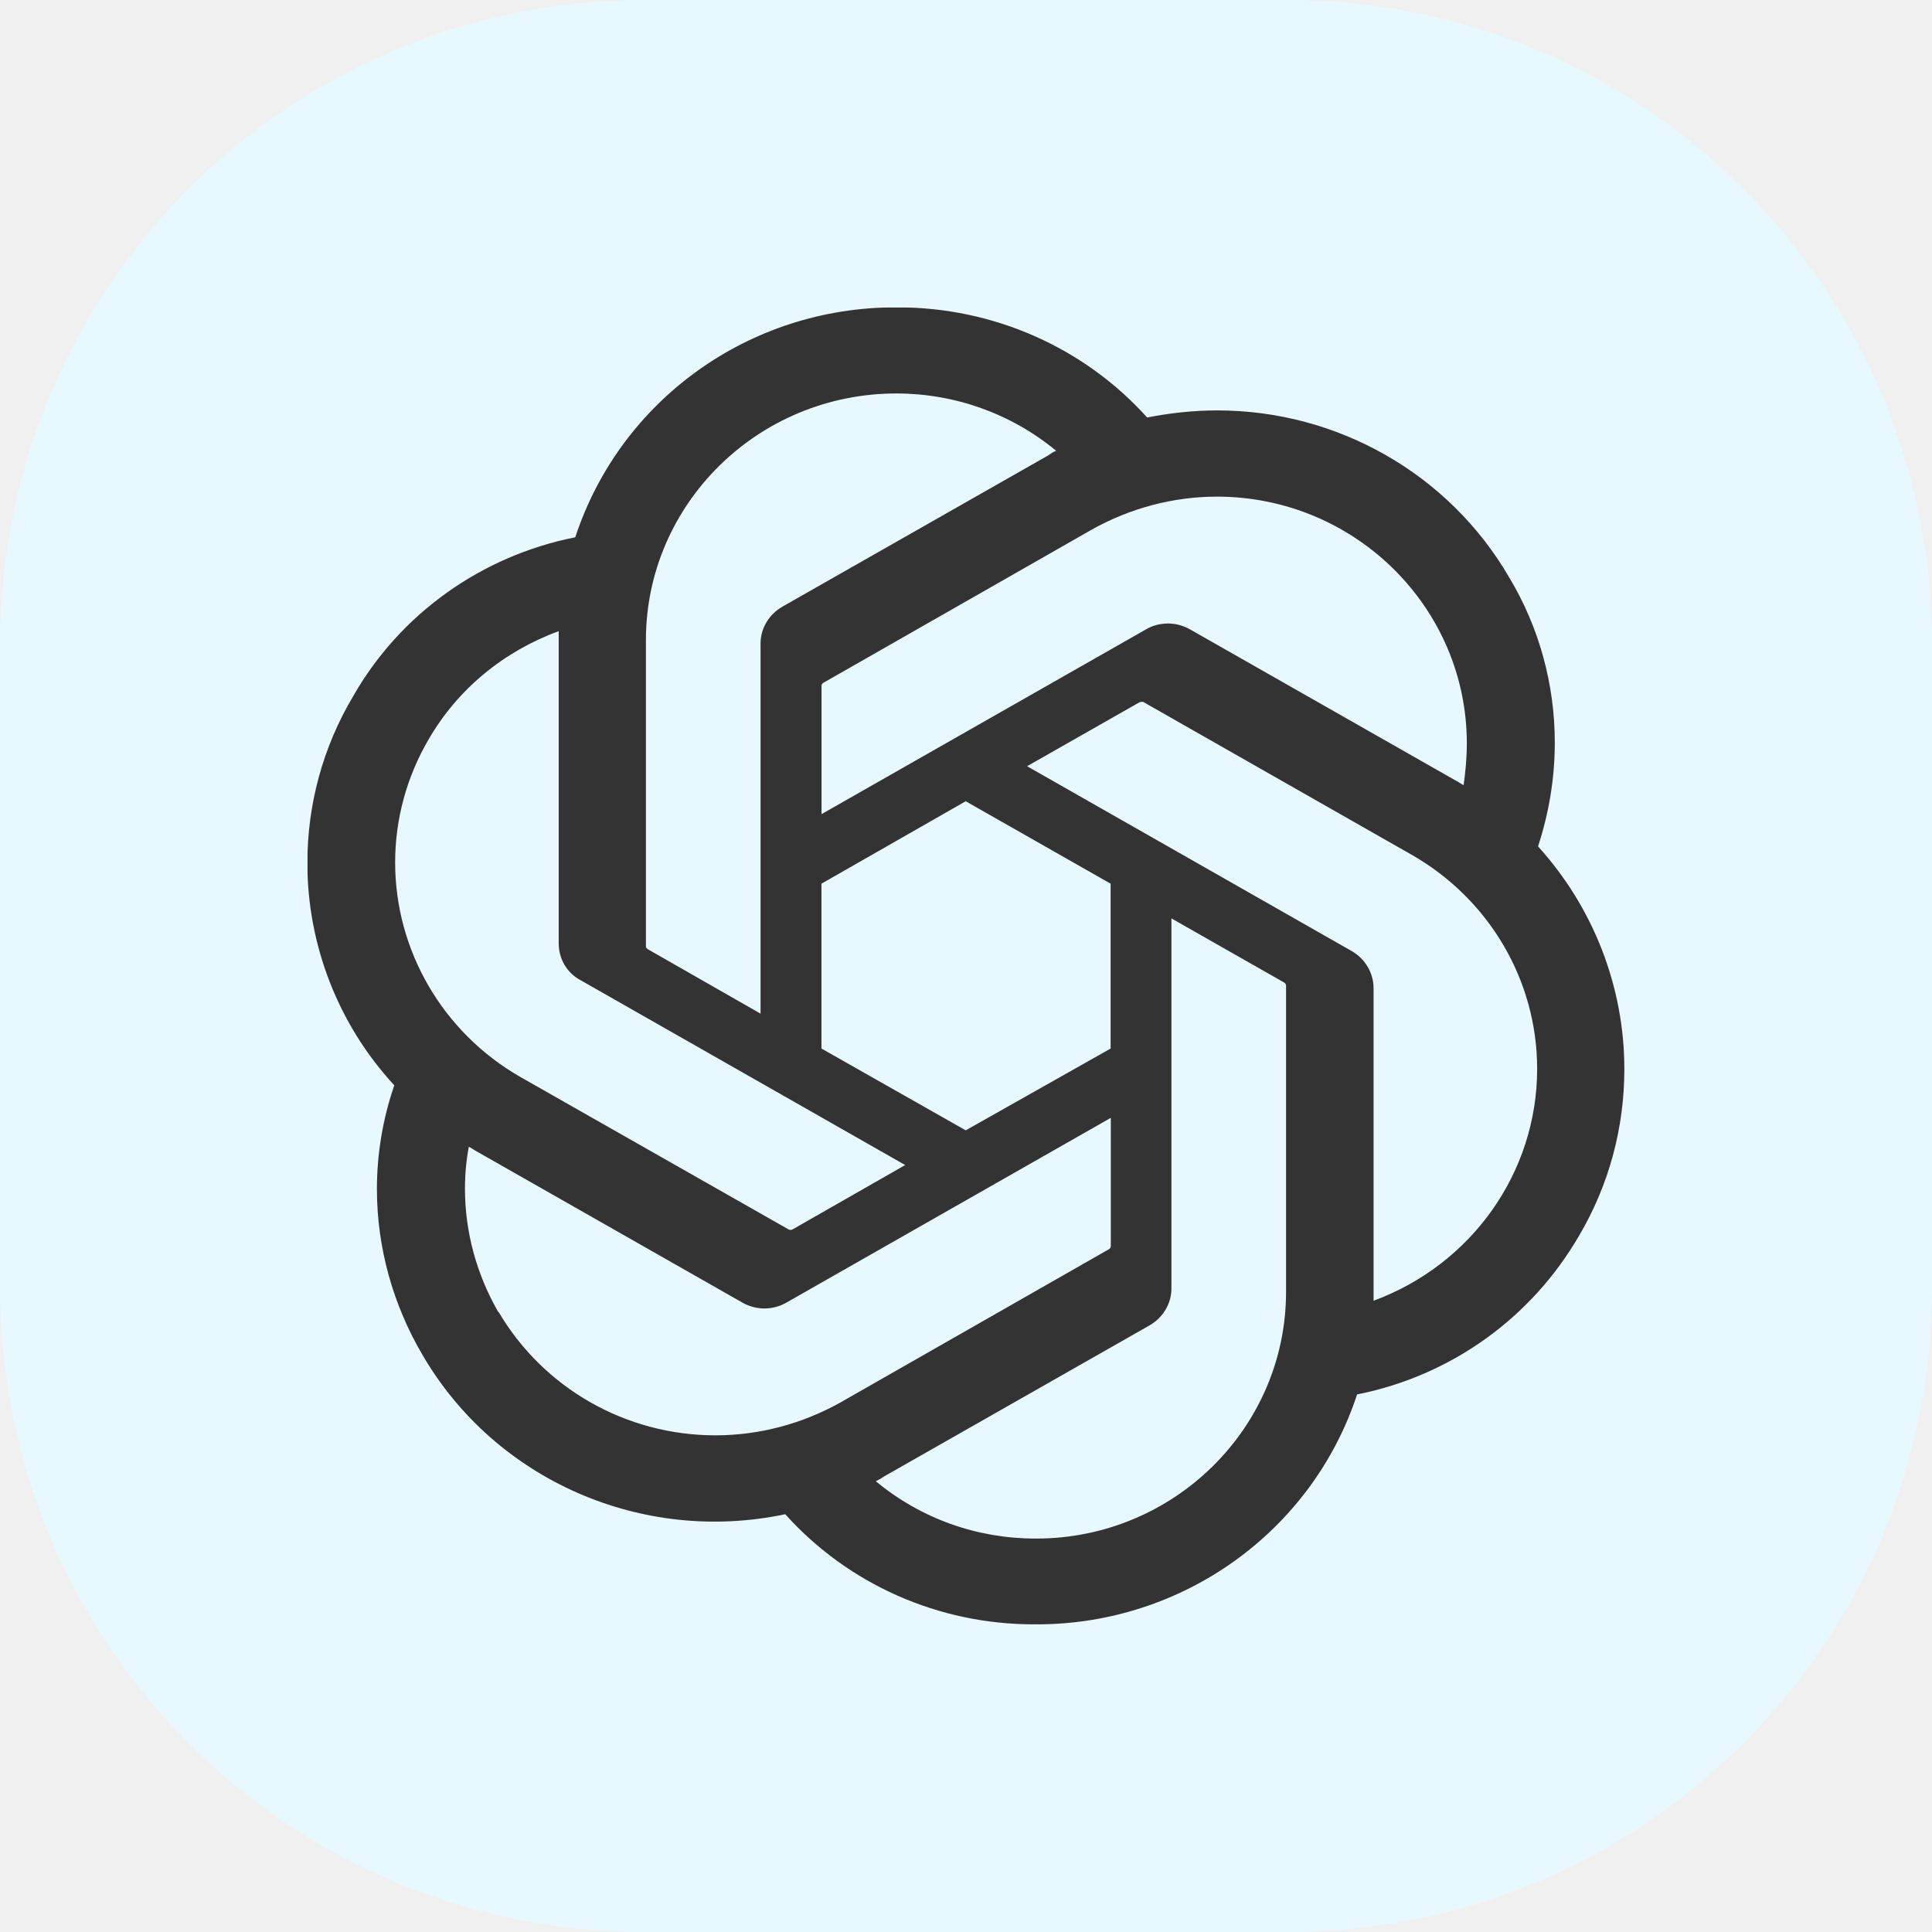
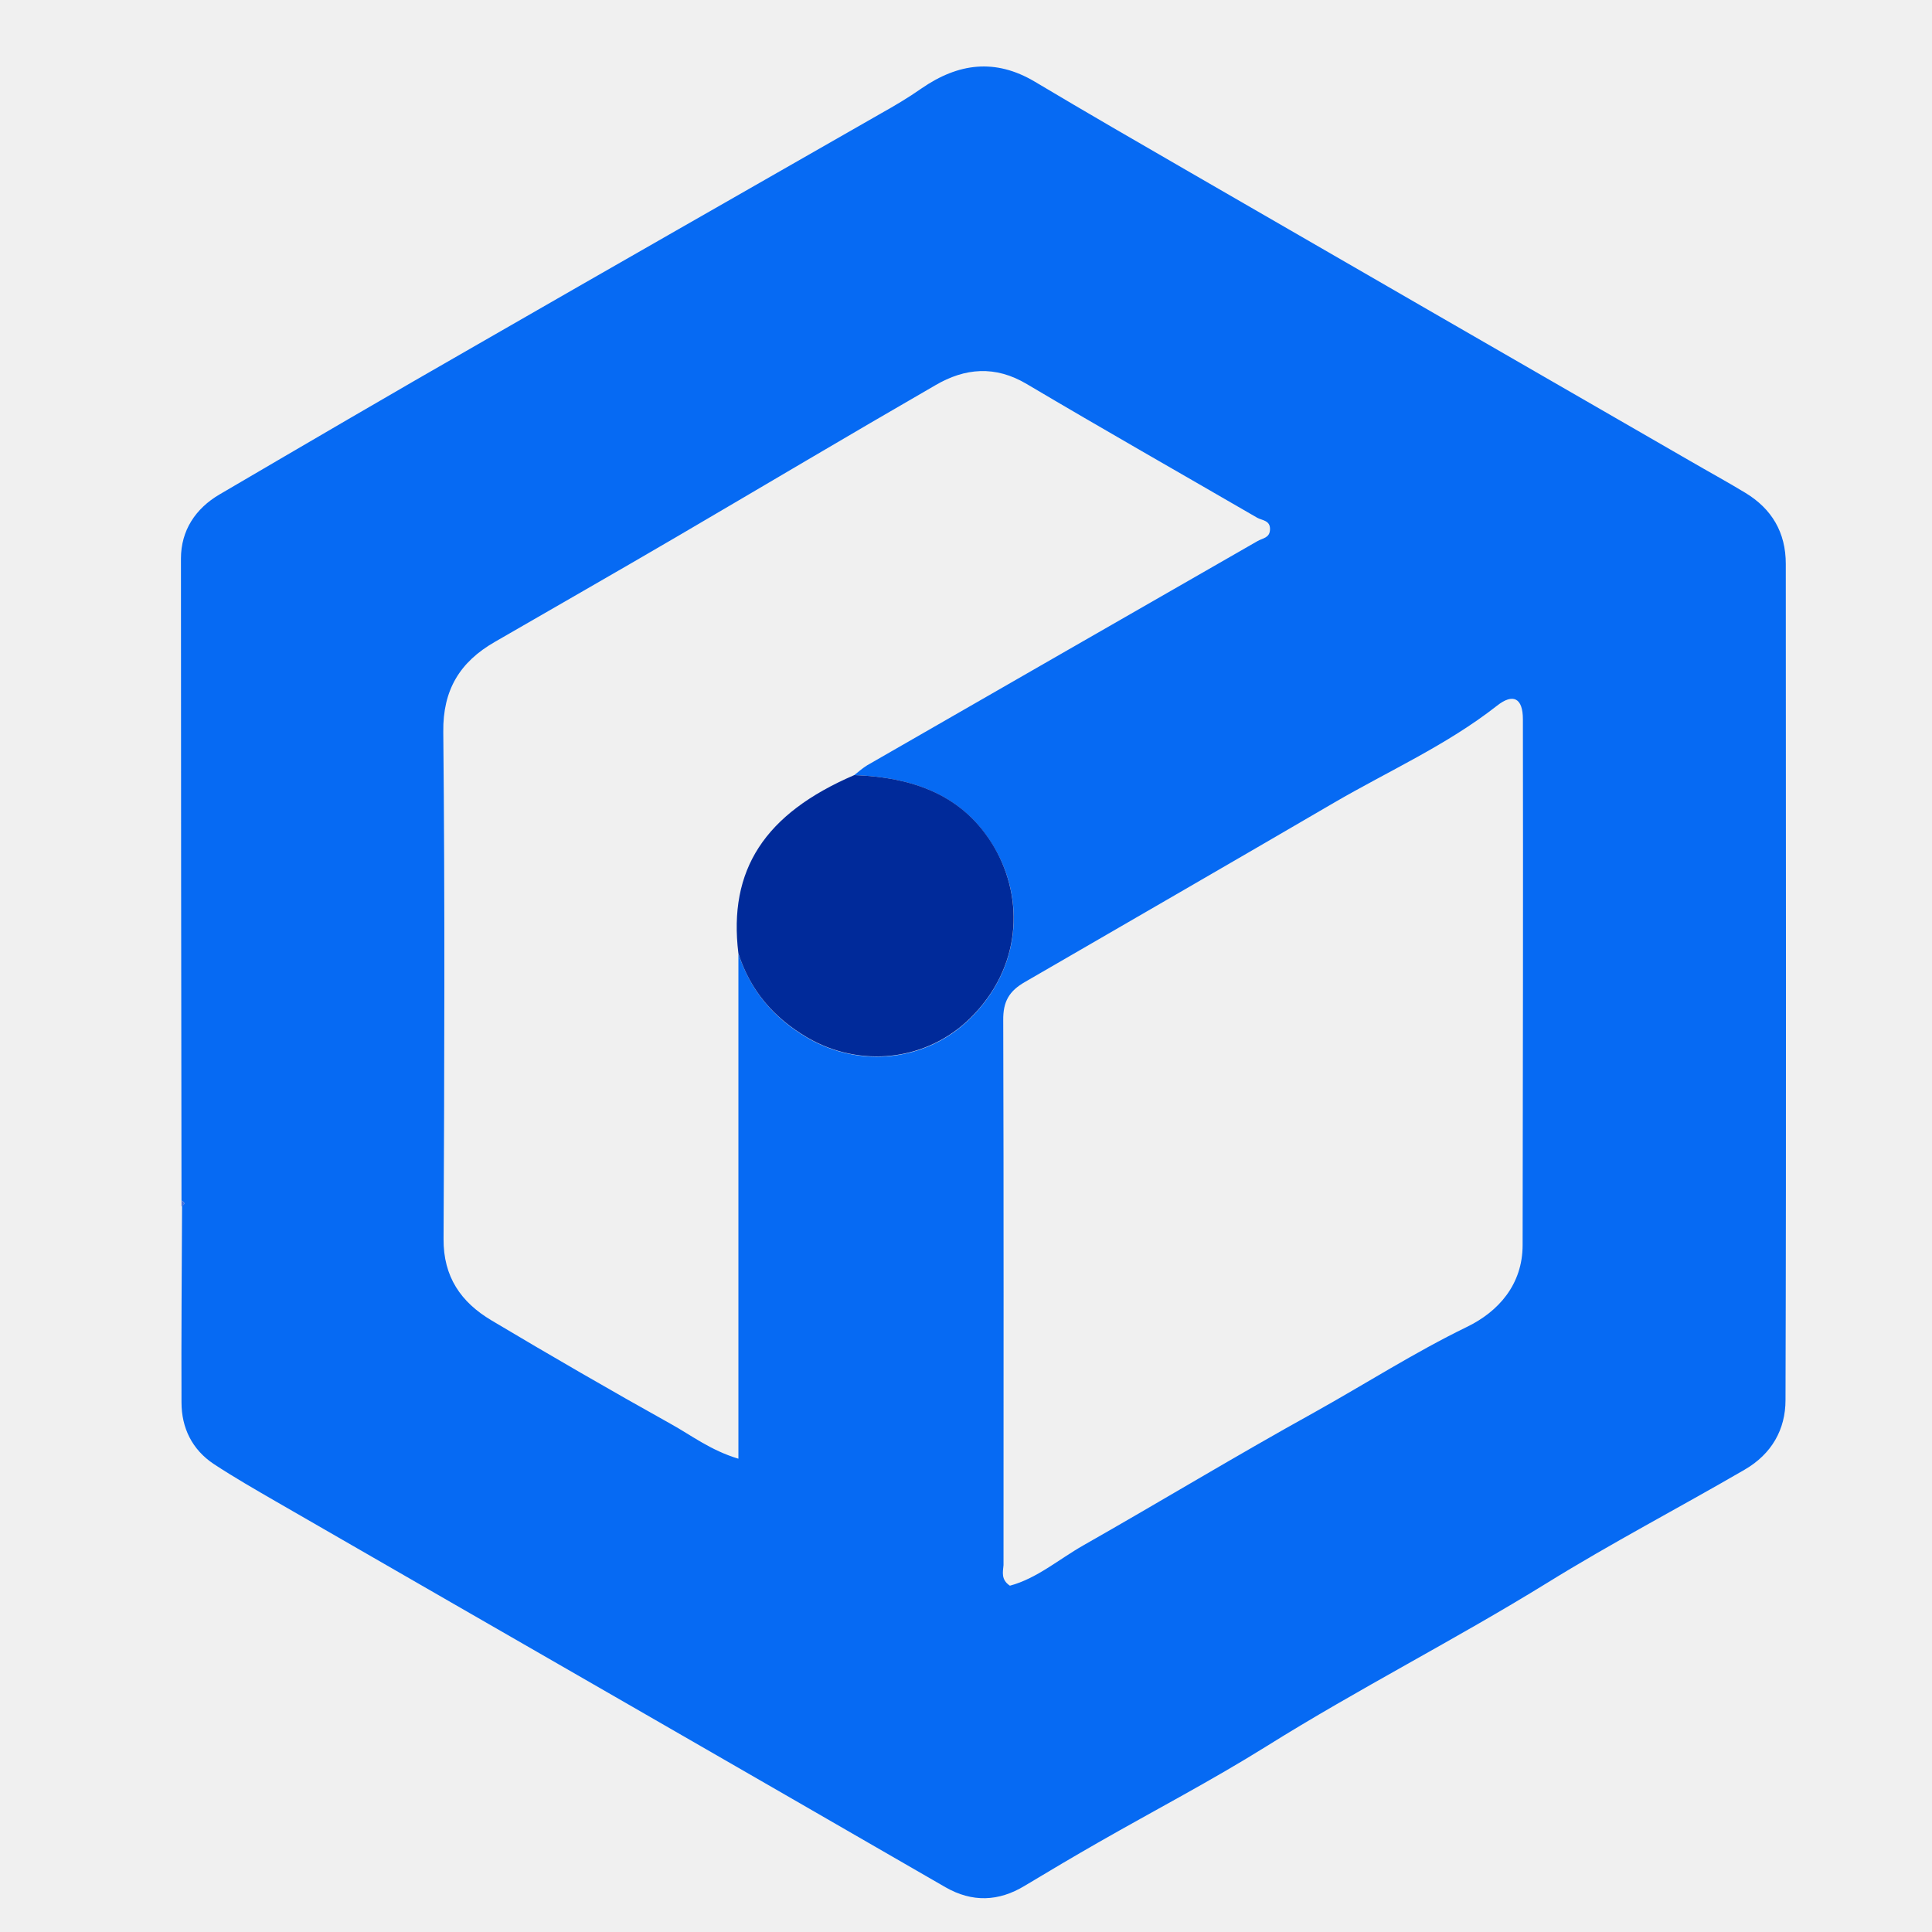
- <svg xmlns="http://www.w3.org/2000/svg" xmlns:xlink="http://www.w3.org/1999/xlink" width="30" height="30" fill="none" viewBox="0 0 30 30">
-   <defs>
-     <rect id="path_0" width="30" height="30" x="0" y="0" />
-     <rect id="path_1" width="20.455" height="20.455" x="0" y="0" />
-   </defs>
-   <g opacity="1" transform="translate(0 0) rotate(0 15 15)">
-     <rect width="30" height="30" x="0" y="0" fill="#E7F8FF" opacity="1" rx="10" transform="translate(0 0) rotate(0 15 15)" />
-     <mask id="bg-mask-0" fill="#fff">
-       <use xlink:href="#path_0" />
-     </mask>
-     <g mask="url(#bg-mask-0)">
-       <g opacity="1" transform="translate(4.772727 4.772727) rotate(0 10.22727 10.22727)">
-         <mask id="bg-mask-1" fill="#fff">
-           <use xlink:href="#path_1" />
-         </mask>
-         <g mask="url(#bg-mask-1)">
-           <path id="分组 1" fill-rule="evenodd" style="fill:#333" d="M19.11 8.37L19.11 8.37C19.28 7.85 19.37 7.31 19.37 6.76C19.37 5.86 19.13 4.97 18.66 4.19C17.73 2.59 16 1.6 14.13 1.6C13.76 1.6 13.4 1.64 13.04 1.71C12.06 0.62 10.65 0 9.17 0L9.14 0L9.13 0C6.86 0 4.86 1.44 4.16 3.57C2.7 3.86 1.44 4.76 0.71 6.04C0.24 6.83 0 7.72 0 8.63C0 9.9 0.48 11.14 1.35 12.08C1.17 12.6 1.08 13.15 1.08 13.69C1.08 14.6 1.33 15.49 1.79 16.27C2.92 18.21 5.2 19.21 7.42 18.74C8.4 19.83 9.8 20.45 11.28 20.45L11.31 20.45L11.33 20.45C13.59 20.45 15.6 19.01 16.3 16.88C17.76 16.59 19.01 15.69 19.75 14.41C20.21 13.63 20.45 12.74 20.45 11.83C20.45 10.55 19.97 9.32 19.11 8.37Z M8.947 18.158C8.907 18.188 8.867 18.208 8.827 18.228C9.527 18.808 10.397 19.118 11.307 19.118L11.317 19.118C13.457 19.118 15.197 17.398 15.197 15.288L15.197 10.528C15.197 10.508 15.177 10.488 15.157 10.478L13.417 9.488L13.417 15.238C13.417 15.468 13.287 15.688 13.077 15.808L8.947 18.158Z M8.277 17.005L12.447 14.625C12.466 14.615 12.476 14.595 12.476 14.575L12.476 14.575L12.476 12.585L7.437 15.455C7.227 15.575 6.967 15.575 6.757 15.455L2.627 13.105C2.587 13.085 2.537 13.045 2.507 13.035C2.467 13.245 2.447 13.465 2.447 13.685C2.447 14.355 2.627 15.015 2.967 15.605L2.967 15.595C3.667 16.785 4.947 17.515 6.337 17.515C7.017 17.515 7.687 17.335 8.277 17.005Z M3.903 5.168C3.903 5.128 3.903 5.068 3.903 5.028C3.053 5.338 2.333 5.928 1.883 6.708L1.883 6.708C1.543 7.288 1.363 7.948 1.363 8.618C1.363 9.988 2.103 11.258 3.303 11.948L7.473 14.318C7.493 14.328 7.513 14.328 7.533 14.318L9.283 13.318L4.243 10.448C4.033 10.338 3.903 10.118 3.903 9.878L3.903 9.878L3.903 5.168Z M17.156 8.505L12.976 6.125C12.956 6.125 12.936 6.125 12.916 6.135L11.176 7.125L16.216 9.995C16.426 10.115 16.556 10.335 16.556 10.575C16.556 10.575 16.556 10.575 16.556 10.575L16.556 15.425C18.076 14.865 19.096 13.435 19.096 11.825C19.096 10.455 18.356 9.195 17.156 8.505Z M8.014 5.829C7.994 5.839 7.984 5.859 7.984 5.879L7.984 5.879L7.984 7.869L13.024 4.999C13.124 4.939 13.244 4.909 13.364 4.909C13.484 4.909 13.594 4.939 13.704 4.999L17.834 7.349C17.874 7.369 17.914 7.399 17.954 7.419L17.954 7.419C17.984 7.209 18.004 6.989 18.004 6.769C18.004 4.659 16.264 2.939 14.124 2.939C13.444 2.939 12.774 3.119 12.184 3.449L8.014 5.829Z M9.147 1.337C6.997 1.337 5.257 3.057 5.257 5.167L5.257 9.927C5.257 9.947 5.277 9.957 5.287 9.967L7.037 10.967L7.037 5.227L7.037 5.217C7.037 4.987 7.167 4.767 7.377 4.647L11.507 2.297C11.547 2.267 11.597 2.237 11.627 2.227C10.927 1.647 10.047 1.337 9.147 1.337Z M7.983 11.509L10.223 12.779L12.473 11.509L12.473 8.949L10.223 7.669L7.983 8.949L7.983 11.509Z" opacity="1" transform="translate(0 0) rotate(0 10.22727 10.22727)" />
-         </g>
-       </g>
-     </g>
-   </g>
+ <svg xmlns="http://www.w3.org/2000/svg" t="1708932762826" class="icon" viewBox="0 0 1024 1024" version="1.1" p-id="4468" width="120" height="120">
+   <path d="M96.201 636.312c-0.147-113.413-0.295-226.826-0.295-340.239 0-14.876 7.659-26.512 20.473-34.024 45.513-26.659 91.025-53.319 136.832-79.536 71.141-40.947 142.429-81.598 213.717-122.398 7.364-4.124 14.582-8.396 21.504-13.256 19.442-13.403 39.032-16.055 60.094-3.535 27.396 16.349 54.939 32.256 82.482 48.164 88.079 50.962 176.306 101.777 264.385 152.592 9.868 5.744 19.884 11.194 29.605 17.086 14.14 8.543 21.504 21.062 21.504 37.706 0 147.732 0.295 295.463-0.147 443.195 0 15.465-7.217 28.574-21.799 36.97-34.76 20.179-70.552 38.884-104.576 59.947-48.9 30.194-100.01 56.117-148.763 86.606-29.016 18.117-59.505 34.024-89.11 50.962-13.109 7.512-26.07 15.171-39.032 22.977-13.845 8.396-27.838 8.837-41.978 0.736-56.412-32.551-112.824-65.102-169.383-97.653-61.862-35.644-123.723-71.141-185.438-106.785-11.194-6.481-22.241-12.814-32.993-19.884-11.489-7.659-17.086-19.148-17.086-32.698-0.147-34.76 0.147-69.521 0.295-104.281 1.62-0.589 1.62-1.62-0.295-2.651z m356.588-225.501c2.209-1.767 4.419-3.682 6.775-5.155 68.932-39.621 137.863-79.242 206.942-118.863 2.799-1.62 6.481-1.62 6.628-6.186 0.147-4.861-4.124-4.713-6.775-6.186-40.652-23.566-81.598-46.838-122.103-70.846-16.791-10.016-32.846-8.543-48.458 0.589-45.954 26.512-91.467 53.613-137.274 80.42-31.962 18.706-64.218 37.117-96.327 55.676-18.411 10.605-27.543 25.334-27.249 47.722 0.884 89.552 0.589 179.104 0.147 268.656-0.147 20.179 9.279 33.582 25.334 43.156 31.373 18.706 63.187 37.117 95.149 54.939 10.899 6.039 21.062 13.993 35.791 18.411V505.519c6.481 19.59 18.559 34.024 36.675 44.629 27.838 16.202 63.187 12.52 86.312-10.458 26.954-26.659 28.721-62.893 12.814-90.141-16.349-28.427-43.598-37.559-74.381-38.737z m82.482 429.644c14.287-3.83 25.923-13.993 38.884-21.357 40.947-23.272 81.304-47.722 122.545-70.552 26.954-15.024 52.877-31.667 80.715-45.218 16.791-8.101 29.605-22.535 29.605-43.45 0.147-92.94 0.295-185.732 0.147-278.672 0-11.194-5.155-13.993-13.845-7.07-26.512 20.768-57.296 34.466-86.164 51.257-54.497 31.815-109.142 63.335-163.786 95.002-8.543 4.861-11.783 10.458-11.636 20.473 0.295 96.18 0.147 192.508 0.147 288.688-0.295 3.535-1.473 7.659 3.388 10.899z" fill="#066AF3" p-id="4469" />
+   <path d="M96.201 636.312c1.915 1.031 1.915 2.062 0 3.093v-3.093z" fill="#4372E0" p-id="4470" />
+   <path d="M391.37 505.372c-5.45-44.334 13.845-74.087 61.42-94.56 30.931 1.178 58.032 10.31 74.381 38.59 15.76 27.396 14.14 63.482-12.814 90.141-23.272 22.977-58.474 26.659-86.312 10.458-18.117-10.605-30.342-25.039-36.675-44.629z" fill="#002A9A" p-id="4471" />
</svg>
